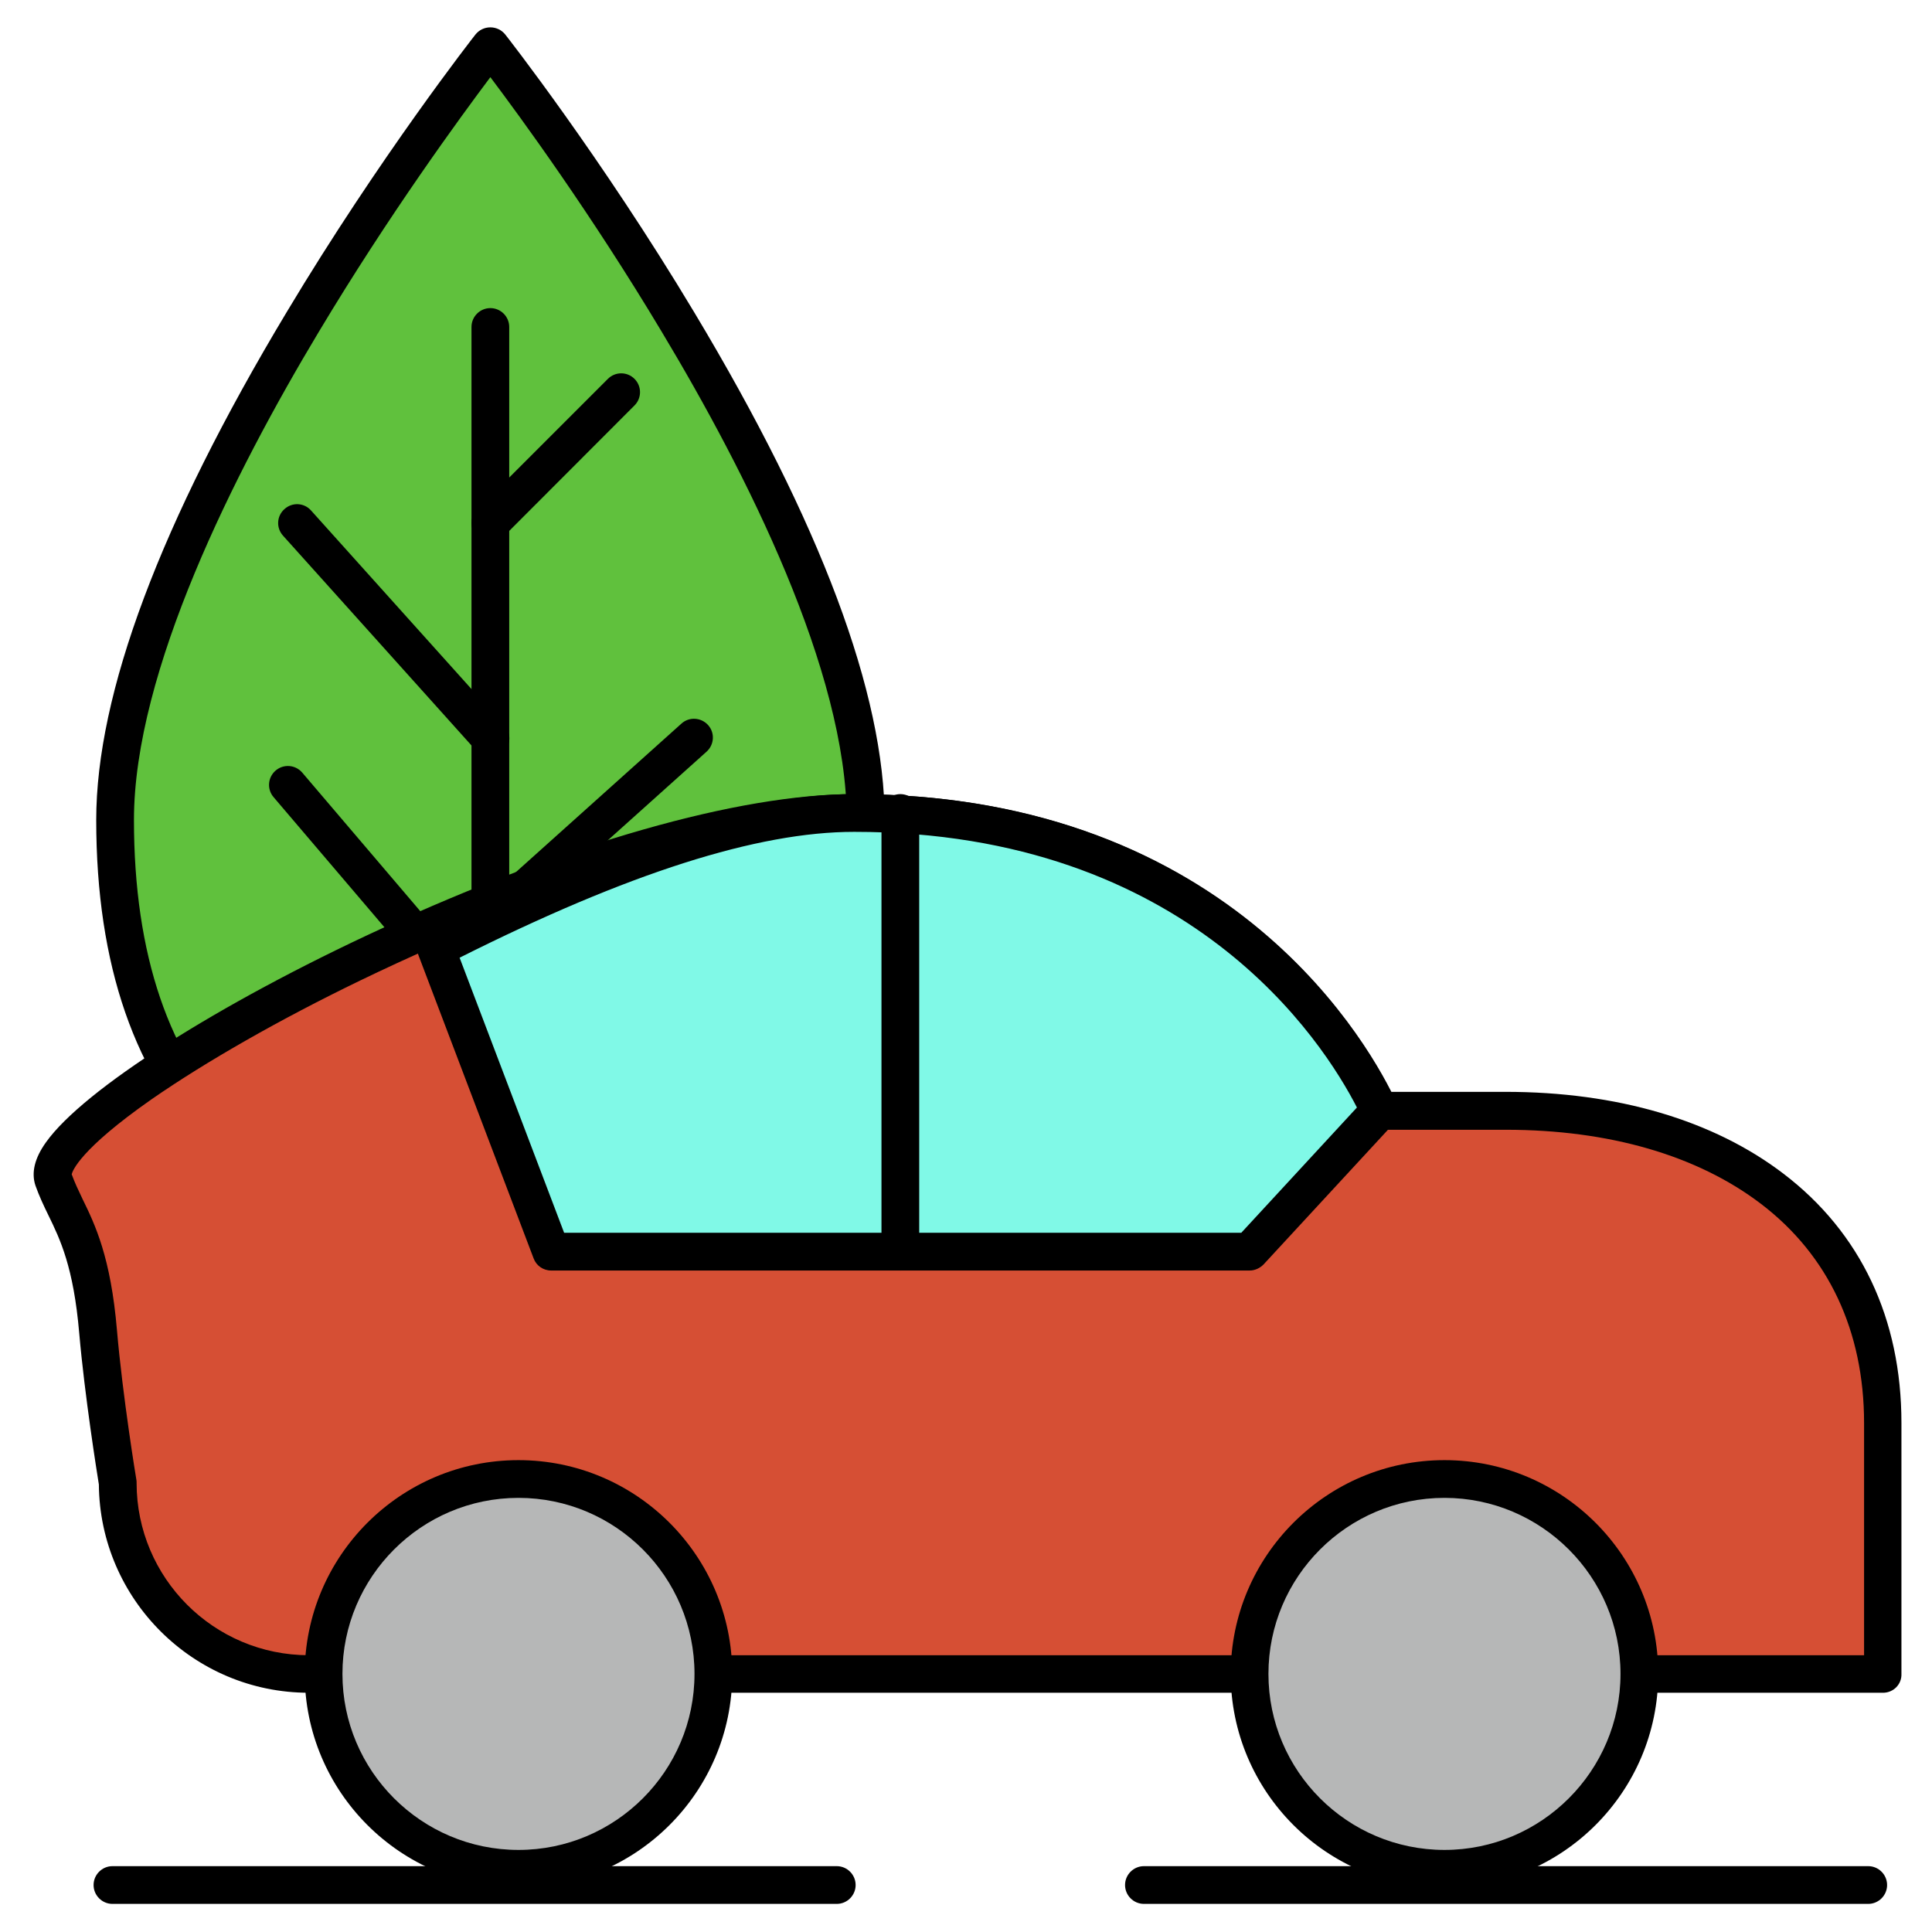
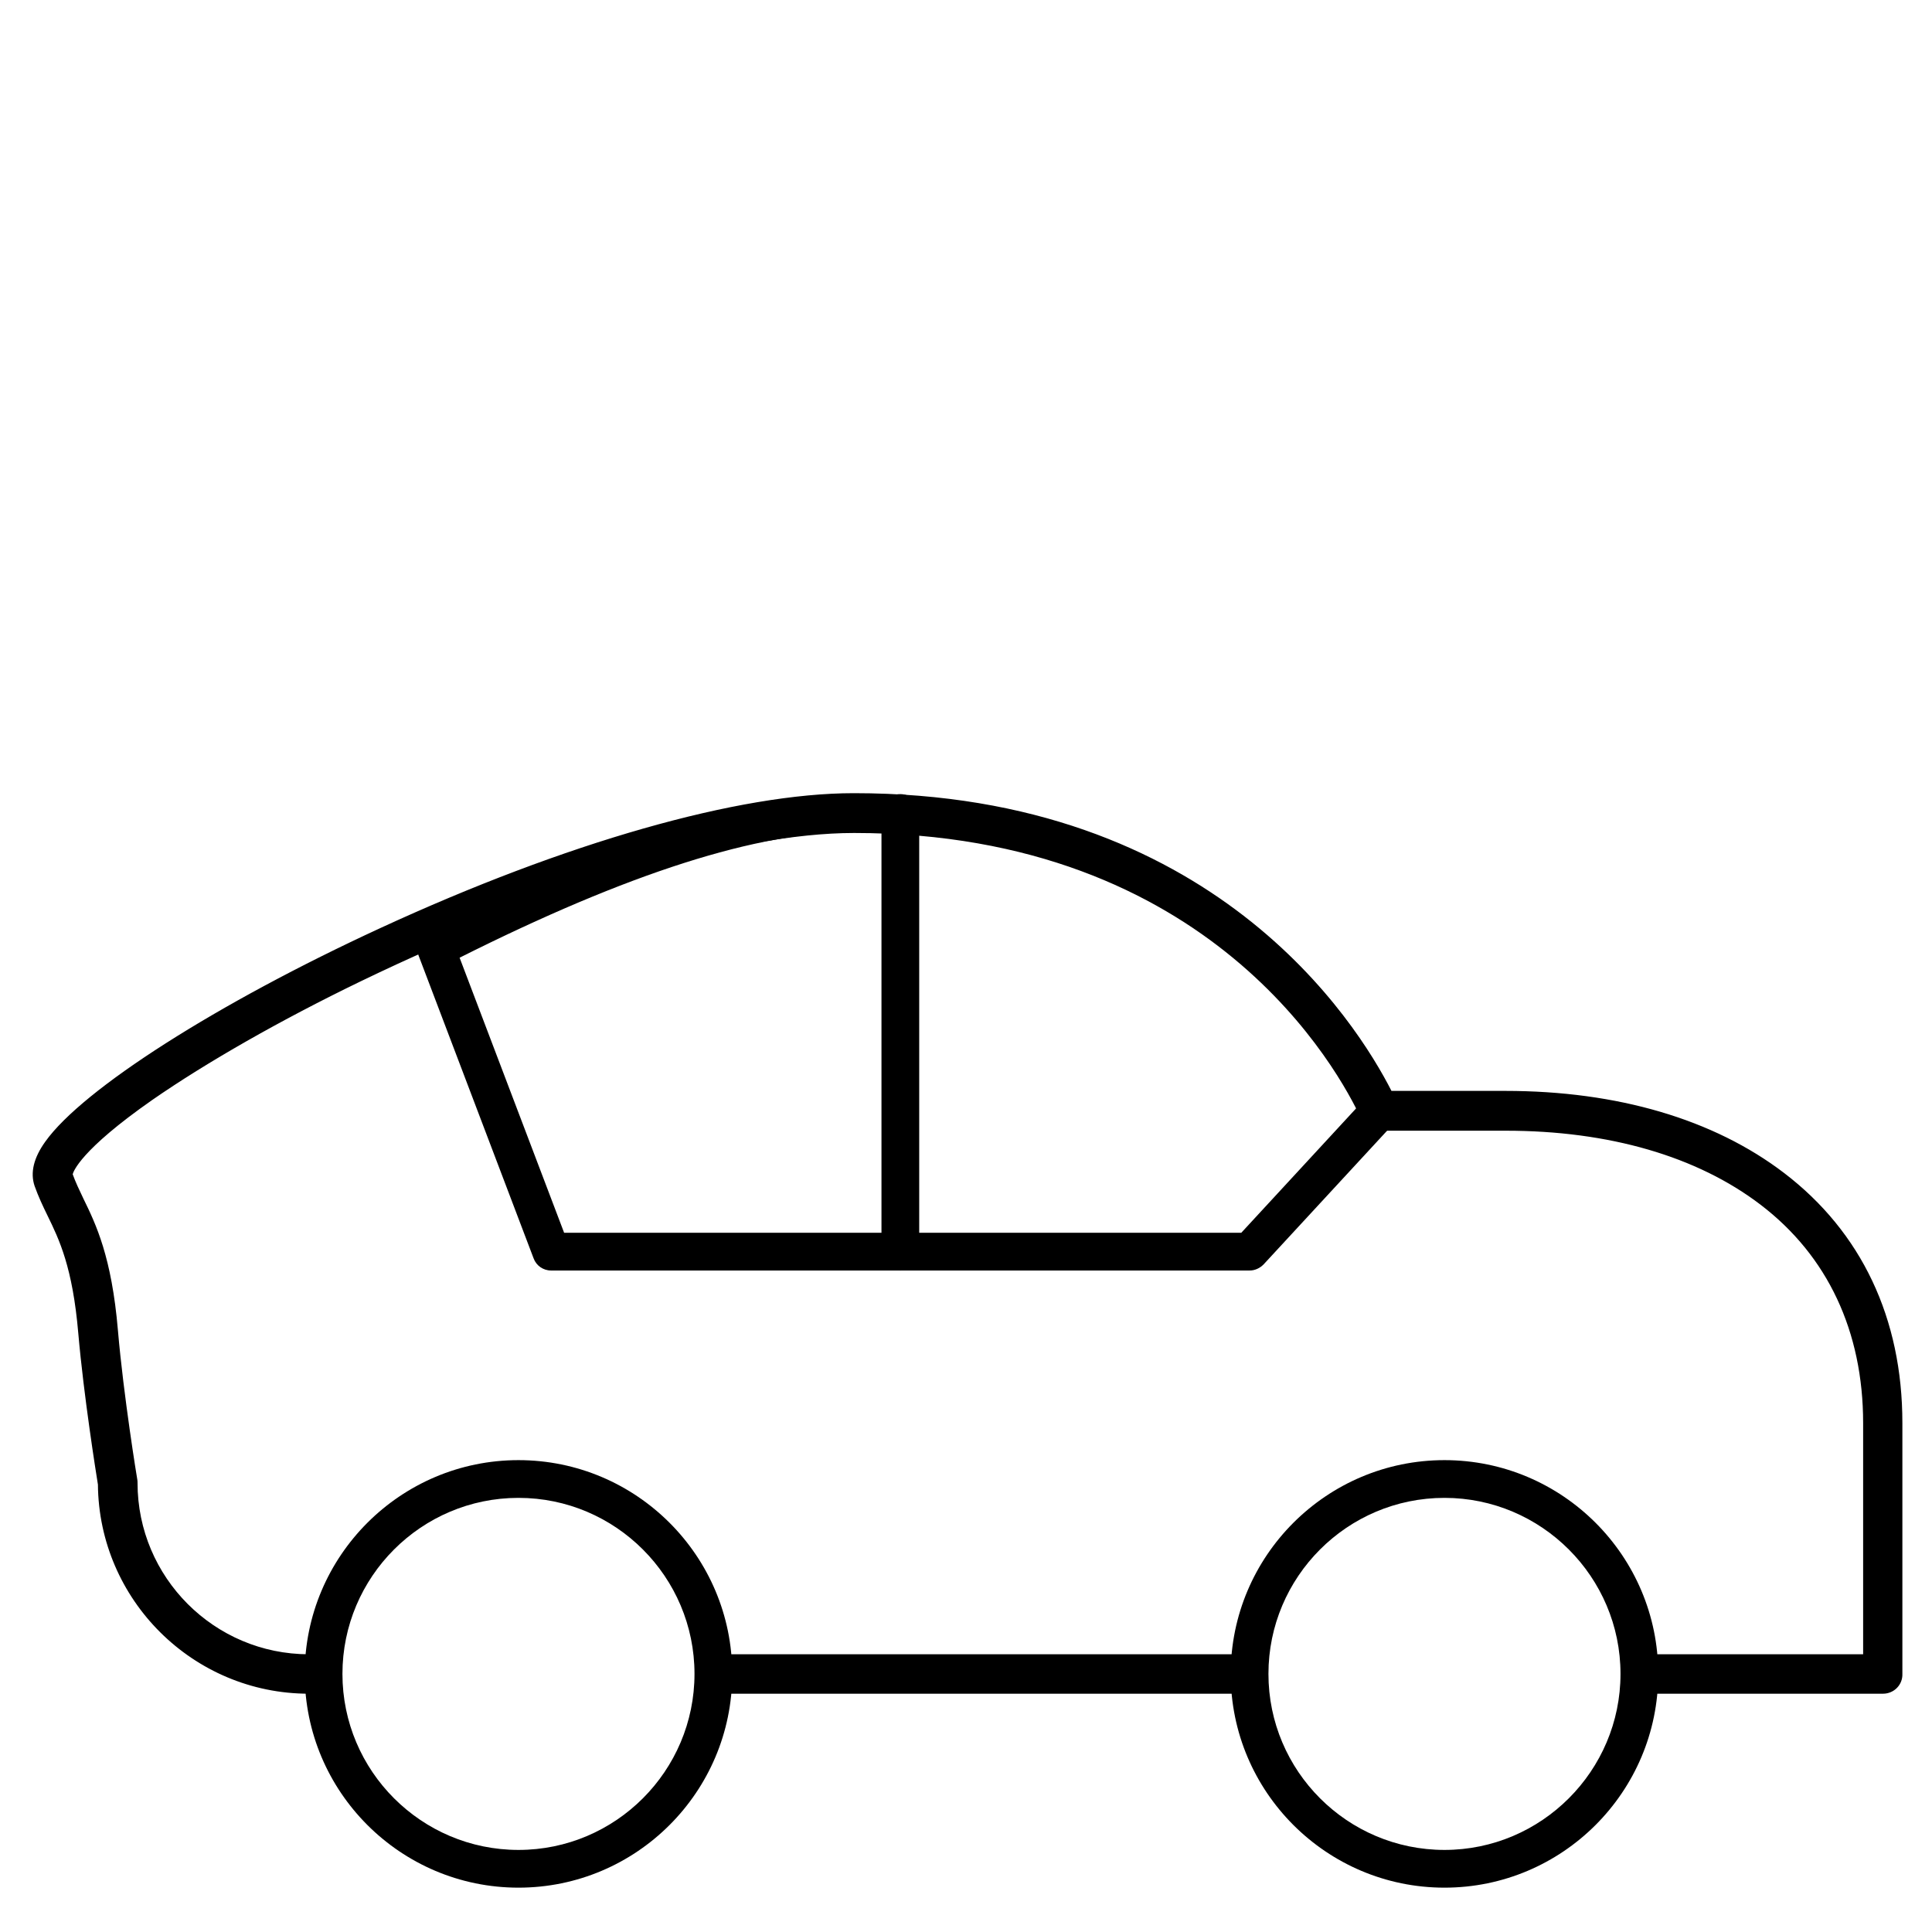
- <svg xmlns="http://www.w3.org/2000/svg" width="800px" height="800px" viewBox="0 0 1024 1024" class="icon" version="1.1">
-   <path d="M458.9 434.6c0 157-89.1 221.3-199 221.3s-199-64.3-199-221.3 199-410.2 199-410.2 199 253.2 199 410.2z" fill="#60C13D" />
-   <path d="M259.9 665.9c-60.6 0-111.7-18.9-147.7-54.7C71.6 570.9 51 511.5 51 434.6c0-66.9 33.9-157.5 100.9-269.1C201.3 83 251.5 18.9 252 18.3c1.9-2.4 4.8-3.8 7.9-3.8s6 1.4 7.9 3.8c0.5 0.6 50.7 64.7 100.2 147.3 67 111.6 100.9 202.2 100.9 269.1 0 76.9-20.6 136.3-61.2 176.6-36.2 35.7-87.2 54.6-147.8 54.6z m0-625c-15.9 21.2-53.7 72.8-91 135.1C124.2 250.5 71 355.9 71 434.6c0 71.4 18.6 126 55.3 162.4 32.2 32 78.5 48.9 133.6 48.9S361.3 629 393.5 597c36.7-36.4 55.3-91 55.3-162.4 0-78.8-53.3-184.2-98.1-258.8-37.2-62.2-74.9-113.8-90.8-134.9z" fill="" />
-   <path d="M259.9 771.1c-5.5 0-10-4.5-10-10V173.3c0-5.5 4.5-10 10-10s10 4.5 10 10v587.8c0 5.6-4.5 10-10 10z" fill="" />
-   <path d="M259.9 401.3c-2.7 0-5.5-1.1-7.4-3.3L150 283.9c-3.7-4.1-3.4-10.4 0.8-14.1 4.1-3.7 10.4-3.4 14.1 0.8l102.5 114.1c3.7 4.1 3.4 10.4-0.8 14.1-1.9 1.6-4.3 2.5-6.7 2.5zM231.4 518.5c-2.8 0-5.6-1.2-7.6-3.5L145 422.5c-3.6-4.2-3.1-10.5 1.1-14.1 4.2-3.6 10.5-3.1 14.1 1.1L239 502c3.6 4.2 3.1 10.5-1.1 14.1-1.9 1.6-4.2 2.4-6.5 2.4zM259.9 287.2c-2.6 0-5.1-1-7.1-2.9-3.9-3.9-3.9-10.2 0-14.1l69.4-69.4c3.9-3.9 10.2-3.9 14.1 0s3.9 10.2 0 14.1L267 284.3c-2 1.9-4.6 2.9-7.1 2.9zM266.6 491.7c-2.7 0-5.5-1.1-7.4-3.3-3.7-4.1-3.3-10.4 0.8-14.1l101.2-90.8c4.1-3.7 10.4-3.3 14.1 0.8 3.7 4.1 3.3 10.4-0.8 14.1l-101.2 90.8c-1.9 1.7-4.3 2.5-6.7 2.5z" fill="" />
-   <path d="M798.1 588.8h-67c-8.6-18.7-77.5-157.9-278.4-157.8-149.3 0-437.2 156.9-424.3 194.2 6.6 19.2 19.4 30.3 23.7 80.7 3.1 35.8 10.4 80.1 10.4 80.1 0 55.9 45.3 101.3 101.3 101.3H998v-133c0-110.5-89.5-165.5-199.9-165.5z" fill="#D64F34" />
-   <path d="M998 897.2H163.7c-61.1 0-110.8-49.5-111.3-110.4-1-6.2-7.5-46.9-10.4-80.1-3-35.1-10.1-49.8-16.4-62.7-2.5-5.1-4.8-10-6.8-15.6-2.3-6.8-0.5-14.5 5.6-23 19.8-27.8 91-73.2 177.3-113 98.4-45.4 189.8-71.5 250.8-71.5h0.2c189.9 0 265.8 121 284.5 157.8h60.7c59.2 0 110.2 15 147.4 43.4 40.9 31.2 62.5 76.8 62.5 132.1v133c0.2 5.5-4.2 10-9.8 10zM38 622.4c1.6 4.4 3.5 8.4 5.7 13 6.7 13.7 15 30.9 18.3 69.7 3 35 10.2 78.9 10.3 79.3 0.1 0.5 0.1 1.1 0.1 1.6 0 50.3 40.9 91.3 91.3 91.3H988v-123c0-48.8-18.9-89-54.6-116.2-33.7-25.7-80.5-39.3-135.3-39.3h-67c-3.9 0-7.4-2.3-9.1-5.8-11.7-25.4-79.8-152-269.2-152h-0.2c-62.1 0-159.9 29.5-261.7 78.7-42.6 20.6-81.8 43-110.5 62.9-38.2 26.7-42 38.1-42.4 39.8z m0 0.2z" fill="" />
-   <path d="M452.7 430.9c-63.5 0-143 31.8-221.6 71.8l61 160.6h370.2l68.9-74.6c-8.7-18.6-77.5-157.9-278.5-157.8z" fill="#80F9E7" />
-   <path d="M662.3 673.4H292.1c-4.2 0-7.9-2.6-9.3-6.5l-61-160.6c-1.8-4.8 0.3-10.1 4.8-12.5 97.6-49.7 169.5-72.9 226.2-72.9h0.2c201.6 0 274.7 136.3 287.3 163.7 1.7 3.7 1 8-1.7 11l-68.9 74.6c-2 2-4.6 3.2-7.4 3.2z m-363.3-20h358.9l61.3-66.4c-17.9-34.9-88.8-146.1-266.3-146.1h-0.2c-51.2 0-119.6 21.8-209.1 66.7L299 653.4z m153.7-222.5z" fill="" />
-   <path d="M477.2 430.9v232.5" fill="#80F9E7" />
-   <path d="M477.2 673.4c-5.5 0-10-4.5-10-10V430.9c0-5.5 4.5-10 10-10s10 4.5 10 10v232.5c0 5.5-4.5 10-10 10z" fill="" />
-   <path d="M274.8 887.2m-103.3 0a103.3 103.3 0 1 0 206.6 0 103.3 103.3 0 1 0-206.6 0Z" fill="#B6B7B7" />
-   <path d="M274.8 1000.5c-62.5 0-113.3-50.8-113.3-113.3s50.8-113.3 113.3-113.3 113.3 50.8 113.3 113.3-50.8 113.3-113.3 113.3z m0-206.6c-51.5 0-93.3 41.9-93.3 93.3 0 51.5 41.9 93.3 93.3 93.3 51.5 0 93.3-41.9 93.3-93.3s-41.8-93.3-93.3-93.3z" fill="" />
-   <path d="M765.6 887.2m-103.3 0a103.3 103.3 0 1 0 206.6 0 103.3 103.3 0 1 0-206.6 0Z" fill="#B6B7B7" />
-   <path d="M765.6 1000.5c-62.5 0-113.3-50.8-113.3-113.3s50.8-113.3 113.3-113.3 113.3 50.8 113.3 113.3-50.8 113.3-113.3 113.3z m0-206.6c-51.5 0-93.3 41.9-93.3 93.3 0 51.5 41.9 93.3 93.3 93.3s93.3-41.9 93.3-93.3-41.9-93.3-93.3-93.3z" fill="" />
-   <path d="M443.5 1009.1H59.6c-5.5 0-10-4.5-10-10s4.5-10 10-10h383.9c5.5 0 10 4.5 10 10s-4.5 10-10 10zM990.2 1009.1H606.3c-5.5 0-10-4.5-10-10s4.5-10 10-10h383.9c5.5 0 10 4.5 10 10s-4.5 10-10 10z" fill="" />
+ <svg xmlns="http://www.w3.org/2000/svg" width="800px" height="800px" viewBox="0 0 1024 1024" class="icon" version="1.1" id="svg15">
+   <defs id="defs15" />
+   <path id="path6" d="m 452.5,420.9 c -61,0 -152.4,26.1 -250.8,71.5 -86.3,39.8 -157.5,85.2 -177.3,113 -6.1,8.5 -7.9,16.2 -5.6,23 2,5.6 4.3,10.5 6.8,15.6 6.3,12.9 13.4,27.6 16.4,62.7 2.9,33.2 9.4,73.9 10.4,80.1 0.5,60.9 50.2,110.4 111.3,110.4 h 8.285 c -0.323,-3.324 -0.485,-6.661 -0.485,-10 -1.6e-4,-3.306 0.158,-6.609 0.475,-9.9 H 163.7 c -50.4,0 -91.3,-41 -91.3,-91.3 0,-0.5 0,-1.1 -0.1,-1.6 C 72.2,784 65,740.1 62,705.1 c -3.3,-38.8 -11.6,-56 -18.3,-69.7 -2.2,-4.6 -4.1,-8.6 -5.7,-13 0.4,-1.7 4.2,-13.1 42.4,-39.8 28.7,-19.9 67.9,-42.3 110.5,-62.9 C 292.7,470.5 390.5,441 452.6,441 h 0.2 c 189.4,0 257.5,126.6 269.2,152 1.7,3.5 5.2,5.8 9.1,5.8 h 67 c 54.8,0 101.6,13.6 135.3,39.3 35.7,27.2 54.6,67.4 54.6,116.2 v 123 H 868.425 c 0.317,3.291 0.475,6.594 0.475,9.9 6e-5,3.339 -0.162,6.676 -0.485,10 H 998 c 5.6,0 10,-4.5 9.8,-10 v -133 c 0,-55.3 -21.6,-100.9 -62.5,-132.1 -37.2,-28.4 -88.2,-43.4 -147.4,-43.4 H 737.2 C 718.5,541.9 642.6,420.9 452.7,420.9 Z m -74.875,456.4 c 0.317,3.291 0.475,6.594 0.475,9.9 6e-5,3.339 -0.162,6.676 -0.485,10 h 285.17 c -0.323,-3.324 -0.485,-6.661 -0.485,-10 -1.6e-4,-3.306 0.158,-6.609 0.475,-9.9 z" style="stroke:#000000;stroke-opacity:1" />
+   <path d="M662.3 673.4H292.1c-4.2 0-7.9-2.6-9.3-6.5l-61-160.6c-1.8-4.8 0.3-10.1 4.8-12.5 97.6-49.7 169.5-72.9 226.2-72.9h0.2c201.6 0 274.7 136.3 287.3 163.7 1.7 3.7 1 8-1.7 11l-68.9 74.6c-2 2-4.6 3.2-7.4 3.2z m-363.3-20h358.9l61.3-66.4c-17.9-34.9-88.8-146.1-266.3-146.1h-0.2c-51.2 0-119.6 21.8-209.1 66.7L299 653.4z m153.7-222.5z" fill="" id="path8" />
+   <path d="M477.2 673.4c-5.5 0-10-4.5-10-10V430.9c0-5.5 4.5-10 10-10s10 4.5 10 10v232.5c0 5.5-4.5 10-10 10z" fill="" id="path10" />
+   <path d="M274.8 1000.5c-62.5 0-113.3-50.8-113.3-113.3s50.8-113.3 113.3-113.3 113.3 50.8 113.3 113.3-50.8 113.3-113.3 113.3z m0-206.6c-51.5 0-93.3 41.9-93.3 93.3 0 51.5 41.9 93.3 93.3 93.3 51.5 0 93.3-41.9 93.3-93.3s-41.8-93.3-93.3-93.3z" fill="" id="path12" />
+   <path d="m 765.6,1000.5 c -62.5,0 -113.3,-50.8 -113.3,-113.3 0,-62.5 50.8,-113.3 113.3,-113.3 62.5,0 113.3,50.8 113.3,113.3 0,62.5 -50.8,113.3 -113.3,113.3 z m 0,-206.6 c -51.5,0 -93.3,41.9 -93.3,93.3 0,51.5 41.9,93.3 93.3,93.3 51.4,0 93.3,-41.9 93.3,-93.3 0,-51.4 -41.9,-93.3 -93.3,-93.3 z" fill="" id="path14" />
</svg>
